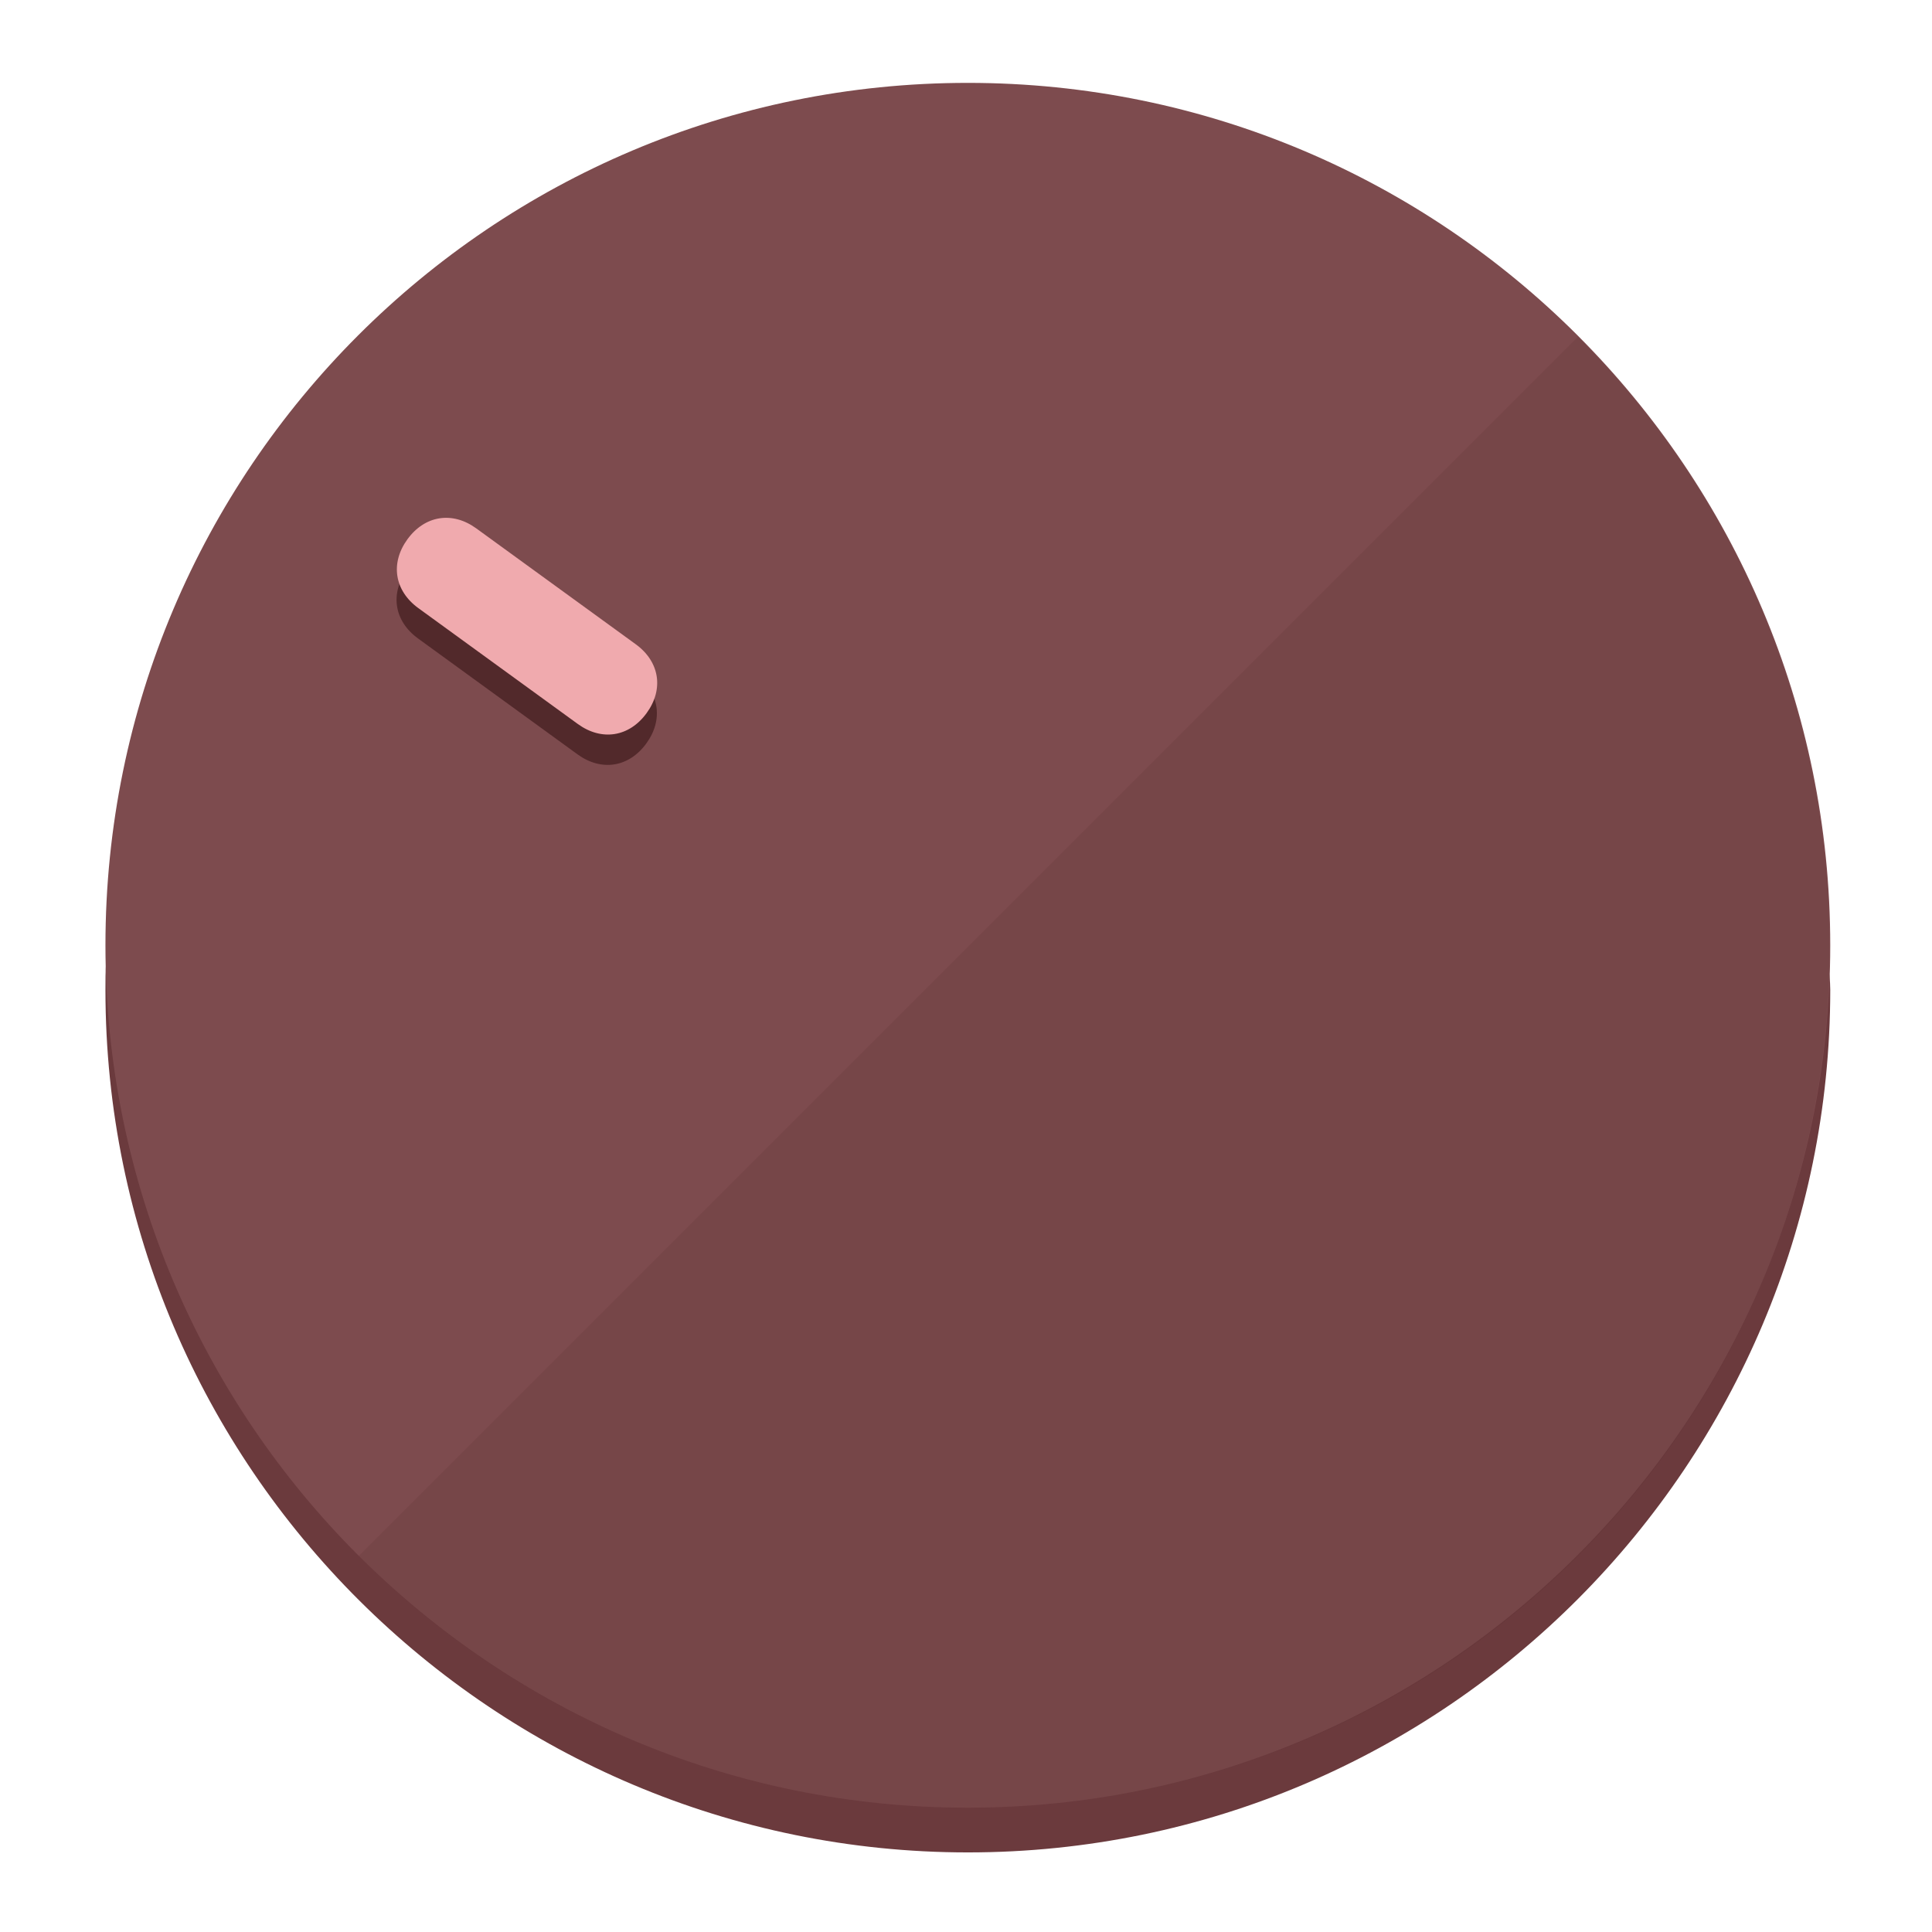
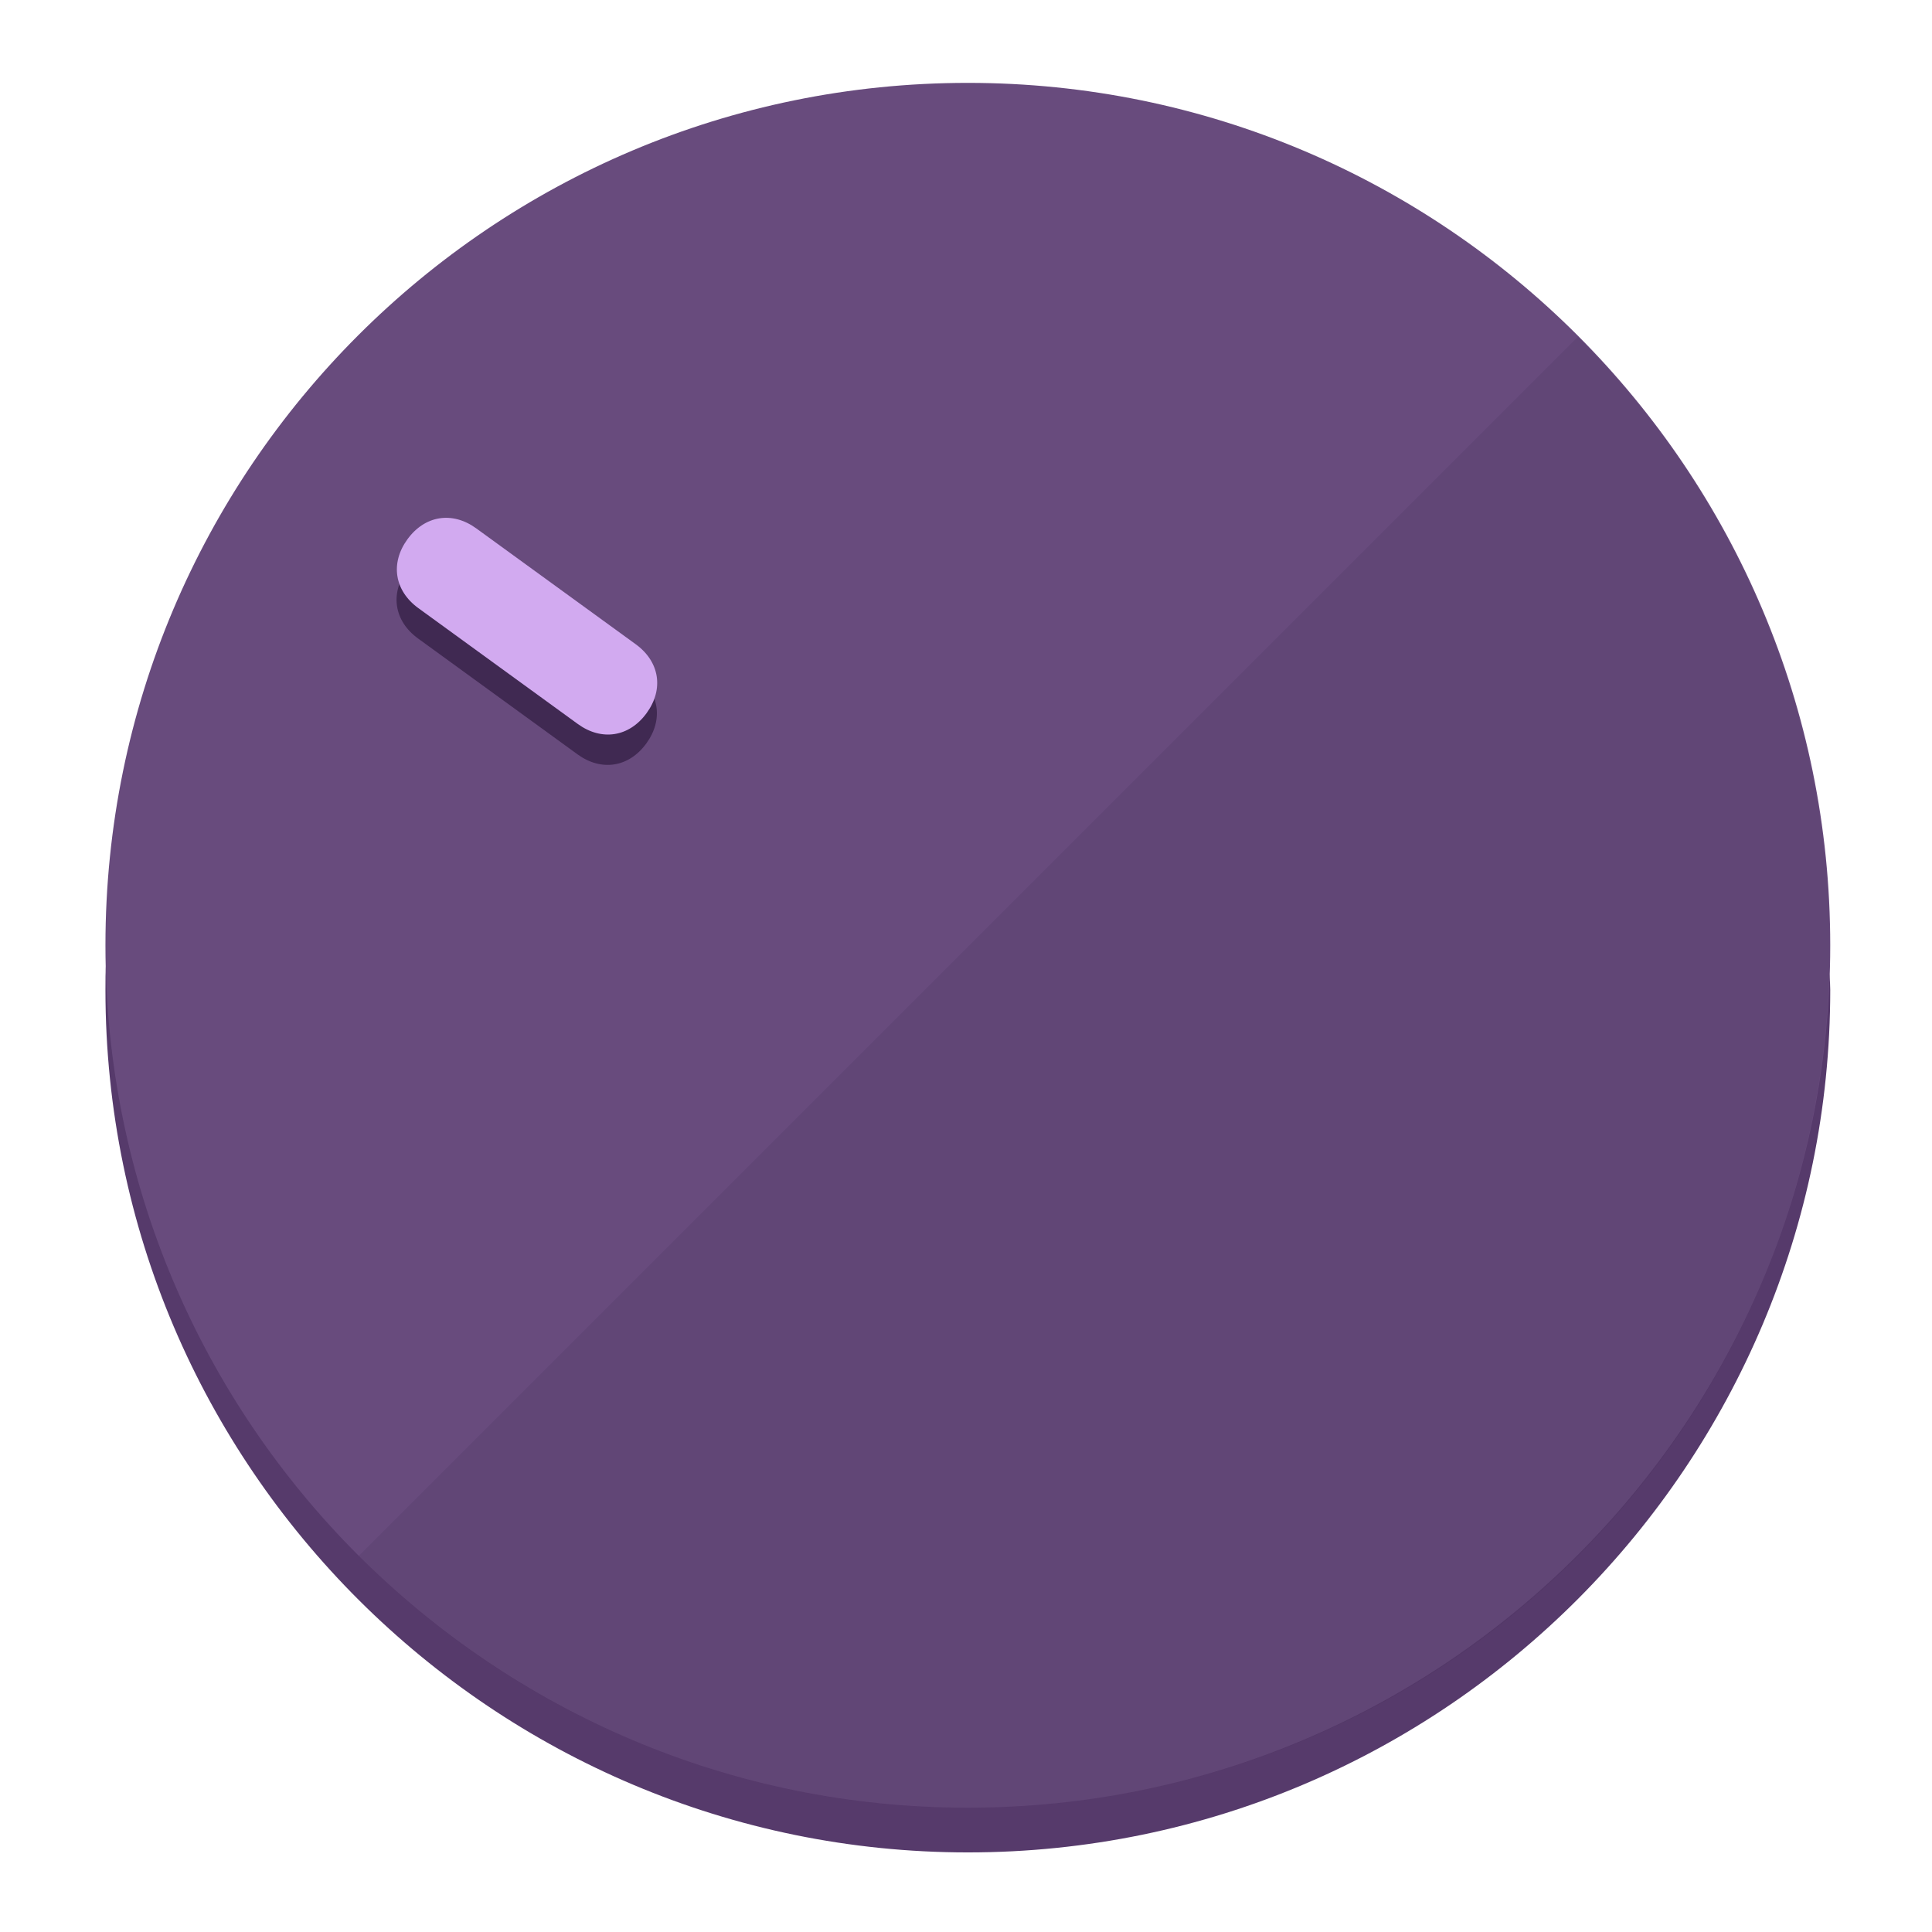
<svg xmlns="http://www.w3.org/2000/svg" height="120px" width="120px" version="1.1" id="Layer_1" viewBox="0 0 496.8 496.8" xml:space="preserve">
  <defs id="defs23" />
  <g id="g3158">
-     <path style="display:inline;fill:#6B3A3D;fill-opacity:1;stroke-width:1.584" d="m 248.875,445.92 c 116.582,0 212.89,-91.238 220.493,-205.286 0,5.069 1.267,8.87 1.267,13.939 0,121.651 -98.842,221.76 -221.76,221.76 -121.651,0 -221.76,-98.842 -221.76,-221.76 0,-5.069 0,-8.87 1.267,-13.939 7.603,114.048 103.91,205.286 220.493,205.286 z" id="path8" />
-     <circle style="display:inline;fill:#7D4B4E;fill-opacity:1;stroke-width:1.584" cx="248.875" cy="243.071" r="221.76" id="circle12" />
-     <path style="display:inline;fill:#52292B;fill-opacity:0.154;stroke-width:1.587" d="m 405.744,86.606 c 86.308,86.308 86.308,227.193 0,313.5 -86.308,86.308 -227.193,86.308 -313.5,0" id="path14" />
+     <path style="display:inline;fill:#563A6B;fill-opacity:1;stroke-width:1.584" d="m 248.875,445.92 c 116.582,0 212.89,-91.238 220.493,-205.286 0,5.069 1.267,8.87 1.267,13.939 0,121.651 -98.842,221.76 -221.76,221.76 -121.651,0 -221.76,-98.842 -221.76,-221.76 0,-5.069 0,-8.87 1.267,-13.939 7.603,114.048 103.91,205.286 220.493,205.286 z" id="path8" />
+     <circle style="display:inline;fill:#684B7D;fill-opacity:1;stroke-width:1.584" cx="248.875" cy="243.071" r="221.76" id="circle12" />
+     <path style="display:inline;fill:#402952;fill-opacity:0.154;stroke-width:1.587" d="m 405.744,86.606 c 86.308,86.308 86.308,227.193 0,313.5 -86.308,86.308 -227.193,86.308 -313.5,0" id="path14" />
  </g>
  <g id="g3198">
    <circle style="display:none;fill:#000000;fill-opacity:0;stroke-width:1.584" cx="-51.017" cy="344.188" r="221.76" id="circle12-3" transform="rotate(-54)" />
-     <path style="display:inline;fill:#52292B;fill-opacity:1;stroke-width:1.584" d="m 163.397,173.469 c 6.151,4.469 7.272,11.549 2.803,17.7 v 0 c -4.469,6.151 -11.549,7.272 -17.7,2.803 l -41.007,-29.794 c -6.151,-4.469 -7.272,-11.549 -2.803,-17.7 v 0 c 4.469,-6.151 11.549,-7.272 17.7,-2.803 z" id="path3789" />
-     <path style="display:inline;fill:#F0AAAE;stroke-width:1.584" d="m 163.475,165.664 c 6.151,4.469 7.272,11.549 2.803,17.7 v 0 c -4.469,6.151 -11.549,7.272 -17.7,2.803 l -41.007,-29.794 c -6.151,-4.469 -7.272,-11.549 -2.803,-17.7 v 0 c 4.469,-6.151 11.549,-7.272 17.7,-2.803 z" id="path915" />
+     <path style="display:inline;fill:#402952;fill-opacity:1;stroke-width:1.584" d="m 163.397,173.469 c 6.151,4.469 7.272,11.549 2.803,17.7 v 0 c -4.469,6.151 -11.549,7.272 -17.7,2.803 l -41.007,-29.794 c -6.151,-4.469 -7.272,-11.549 -2.803,-17.7 v 0 c 4.469,-6.151 11.549,-7.272 17.7,-2.803 z" id="path3789" />
+     <path style="display:inline;fill:#D2AAF0;stroke-width:1.584" d="m 163.475,165.664 c 6.151,4.469 7.272,11.549 2.803,17.7 v 0 c -4.469,6.151 -11.549,7.272 -17.7,2.803 l -41.007,-29.794 c -6.151,-4.469 -7.272,-11.549 -2.803,-17.7 v 0 c 4.469,-6.151 11.549,-7.272 17.7,-2.803 z" id="path915" />
  </g>
</svg>
